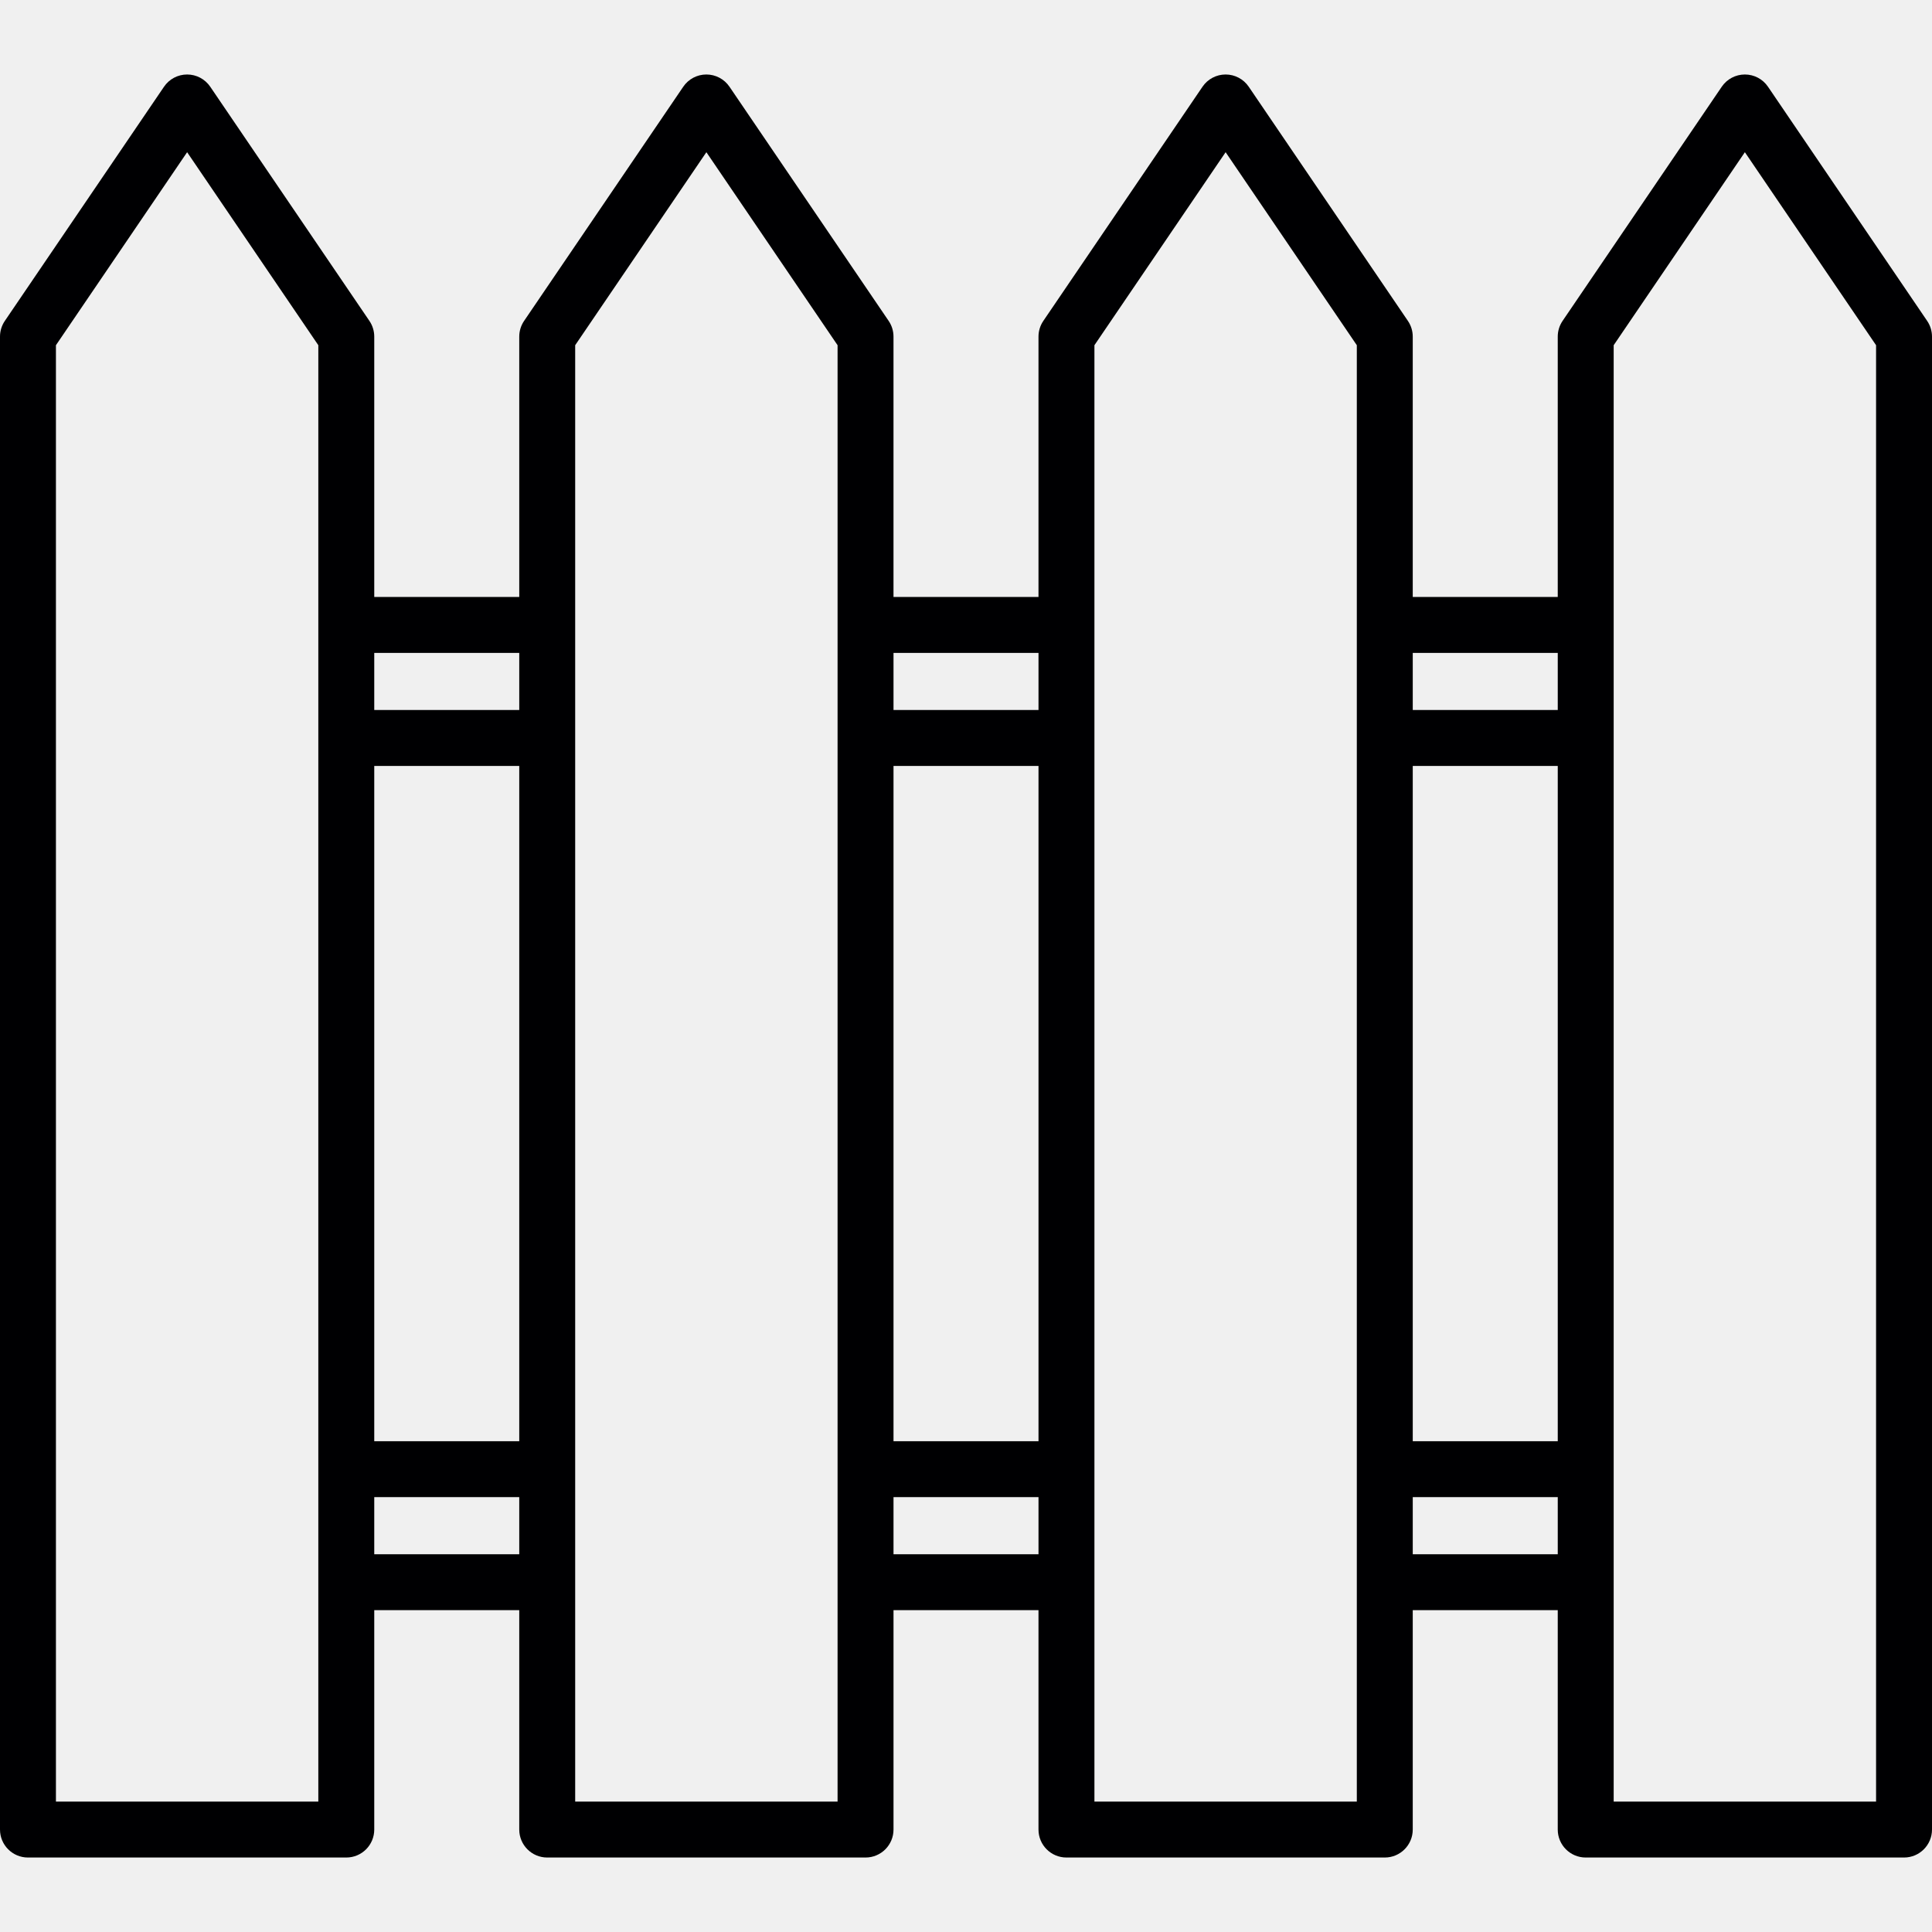
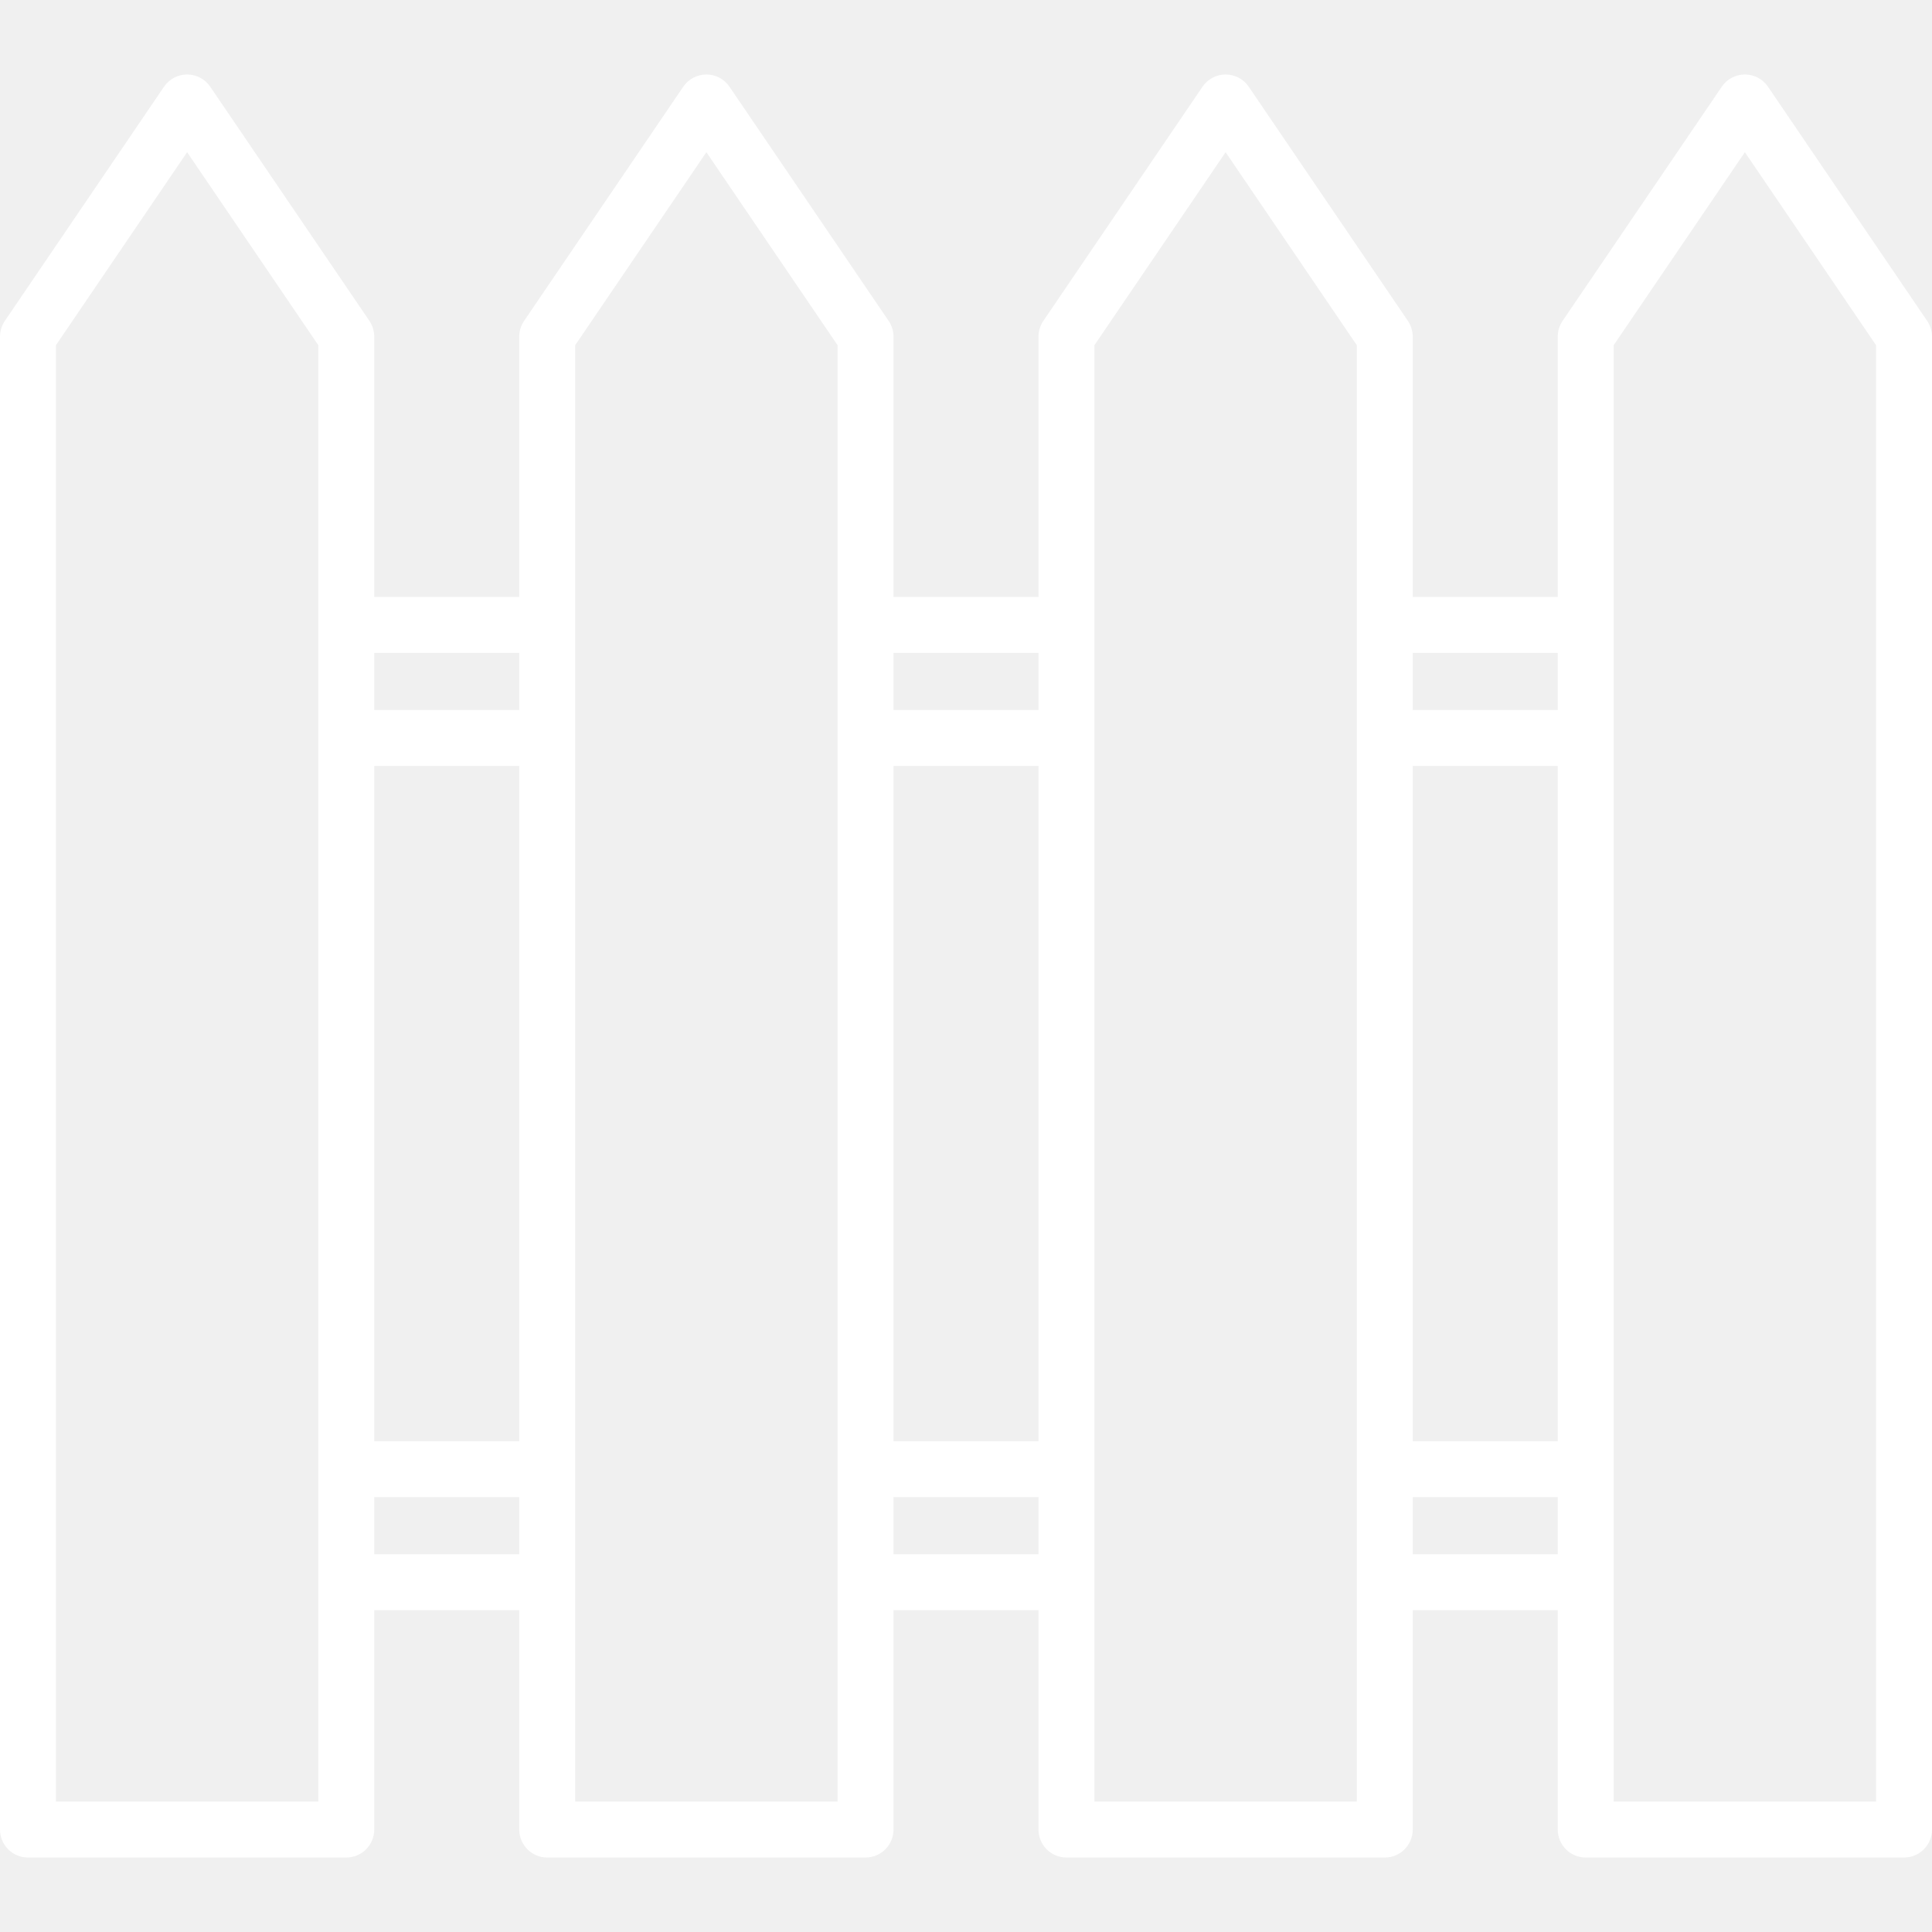
<svg xmlns="http://www.w3.org/2000/svg" version="1.1" id="Capa_1" x="0px" y="0px" viewBox="0 0 172.709 172.709" style="enable-background:new 0 0 172.709 172.709;" xml:space="preserve">
-   <path style="fill:#000002;" d="M170.209,166.051h-28.456c-1.381,0-2.5-1.119-2.5-2.5v-19.611h-12.962v19.611  c0,1.381-1.119,2.5-2.5,2.5H95.335c-1.381,0-2.5-1.119-2.5-2.5v-19.611H79.874v19.611c0,1.381-1.119,2.5-2.5,2.5H48.918  c-1.381,0-2.5-1.119-2.5-2.5v-19.611H33.456v19.611c0,1.381-1.119,2.5-2.5,2.5H2.5c-1.381,0-2.5-1.119-2.5-2.5V30.091  c0-0.501,0.151-0.991,0.433-1.405L14.661,7.754c0.465-0.685,1.239-1.095,2.067-1.095s1.602,0.41,2.067,1.095l14.228,20.932  c0.282,0.414,0.433,0.904,0.433,1.405v23.275h12.962V30.091c0-0.501,0.151-0.991,0.433-1.405L61.078,7.754  c0.465-0.685,1.239-1.095,2.067-1.095s1.602,0.41,2.067,1.095l14.228,20.932c0.282,0.414,0.433,0.904,0.433,1.405v23.275h12.962  V30.091c0-0.501,0.151-0.991,0.433-1.405l14.228-20.932c0.465-0.685,1.239-1.095,2.067-1.095s1.602,0.41,2.067,1.095l14.228,20.932  c0.282,0.414,0.433,0.904,0.433,1.405v23.275h12.962V30.091c0-0.501,0.151-0.991,0.433-1.405l14.228-20.932  c0.465-0.685,1.239-1.095,2.067-1.095s1.602,0.41,2.067,1.095l14.228,20.932c0.282,0.414,0.433,0.904,0.433,1.405v133.46  C172.709,164.931,171.59,166.051,170.209,166.051z M144.253,161.051h23.456V30.86l-11.728-17.254L144.253,30.86V161.051z   M97.835,161.051h23.456V30.86l-11.728-17.254L97.835,30.86V161.051z M51.418,161.051h23.456V30.86L63.146,13.606L51.418,30.86  V161.051z M5,161.051h23.456V30.86L16.728,13.606L5,30.86V161.051z M126.292,138.939h12.962v-5.104h-12.962V138.939z   M79.874,138.939h12.962v-5.104H79.874V138.939z M33.456,138.939h12.962v-5.104H33.456V138.939z M126.292,128.836h12.962V68.469  h-12.962V128.836z M79.874,128.836h12.962V68.469H79.874V128.836z M33.456,128.836h12.962V68.469H33.456V128.836z M126.292,63.469  h12.962v-5.104h-12.962V63.469z M79.874,63.469h12.962v-5.104H79.874V63.469z M33.456,63.469h12.962v-5.104H33.456V63.469z" />
+   <path style="fill:#ffffff;" d="M170.209,166.051h-28.456c-1.381,0-2.5-1.119-2.5-2.5v-19.611h-12.962v19.611  c0,1.381-1.119,2.5-2.5,2.5H95.335c-1.381,0-2.5-1.119-2.5-2.5v-19.611H79.874v19.611c0,1.381-1.119,2.5-2.5,2.5H48.918  c-1.381,0-2.5-1.119-2.5-2.5v-19.611H33.456v19.611c0,1.381-1.119,2.5-2.5,2.5H2.5c-1.381,0-2.5-1.119-2.5-2.5V30.091  c0-0.501,0.151-0.991,0.433-1.405L14.661,7.754c0.465-0.685,1.239-1.095,2.067-1.095s1.602,0.41,2.067,1.095l14.228,20.932  c0.282,0.414,0.433,0.904,0.433,1.405v23.275h12.962V30.091c0-0.501,0.151-0.991,0.433-1.405L61.078,7.754  c0.465-0.685,1.239-1.095,2.067-1.095s1.602,0.41,2.067,1.095l14.228,20.932c0.282,0.414,0.433,0.904,0.433,1.405v23.275h12.962  V30.091c0-0.501,0.151-0.991,0.433-1.405l14.228-20.932c0.465-0.685,1.239-1.095,2.067-1.095s1.602,0.41,2.067,1.095l14.228,20.932  c0.282,0.414,0.433,0.904,0.433,1.405v23.275h12.962V30.091c0-0.501,0.151-0.991,0.433-1.405l14.228-20.932  c0.465-0.685,1.239-1.095,2.067-1.095s1.602,0.41,2.067,1.095l14.228,20.932c0.282,0.414,0.433,0.904,0.433,1.405v133.46  C172.709,164.931,171.59,166.051,170.209,166.051z M144.253,161.051h23.456V30.86l-11.728-17.254L144.253,30.86V161.051z   M97.835,161.051h23.456V30.86l-11.728-17.254L97.835,30.86V161.051z M51.418,161.051h23.456V30.86L63.146,13.606L51.418,30.86  V161.051z M5,161.051h23.456V30.86L16.728,13.606L5,30.86V161.051z M126.292,138.939h12.962v-5.104h-12.962V138.939z   M79.874,138.939h12.962v-5.104H79.874V138.939z M33.456,138.939h12.962v-5.104H33.456V138.939z M126.292,128.836h12.962V68.469  h-12.962V128.836z M79.874,128.836h12.962V68.469H79.874V128.836z M33.456,128.836h12.962V68.469H33.456V128.836z M126.292,63.469  h12.962v-5.104h-12.962V63.469z M79.874,63.469h12.962v-5.104H79.874V63.469z M33.456,63.469h12.962v-5.104H33.456V63.469z" />
  <g>
</g>
  <g>
</g>
  <g>
</g>
  <g>
</g>
  <g>
</g>
  <g>
</g>
  <g>
</g>
  <g>
</g>
  <g>
</g>
  <g>
</g>
  <g>
</g>
  <g>
</g>
  <g>
</g>
  <g>
</g>
  <g>
</g>
</svg>
